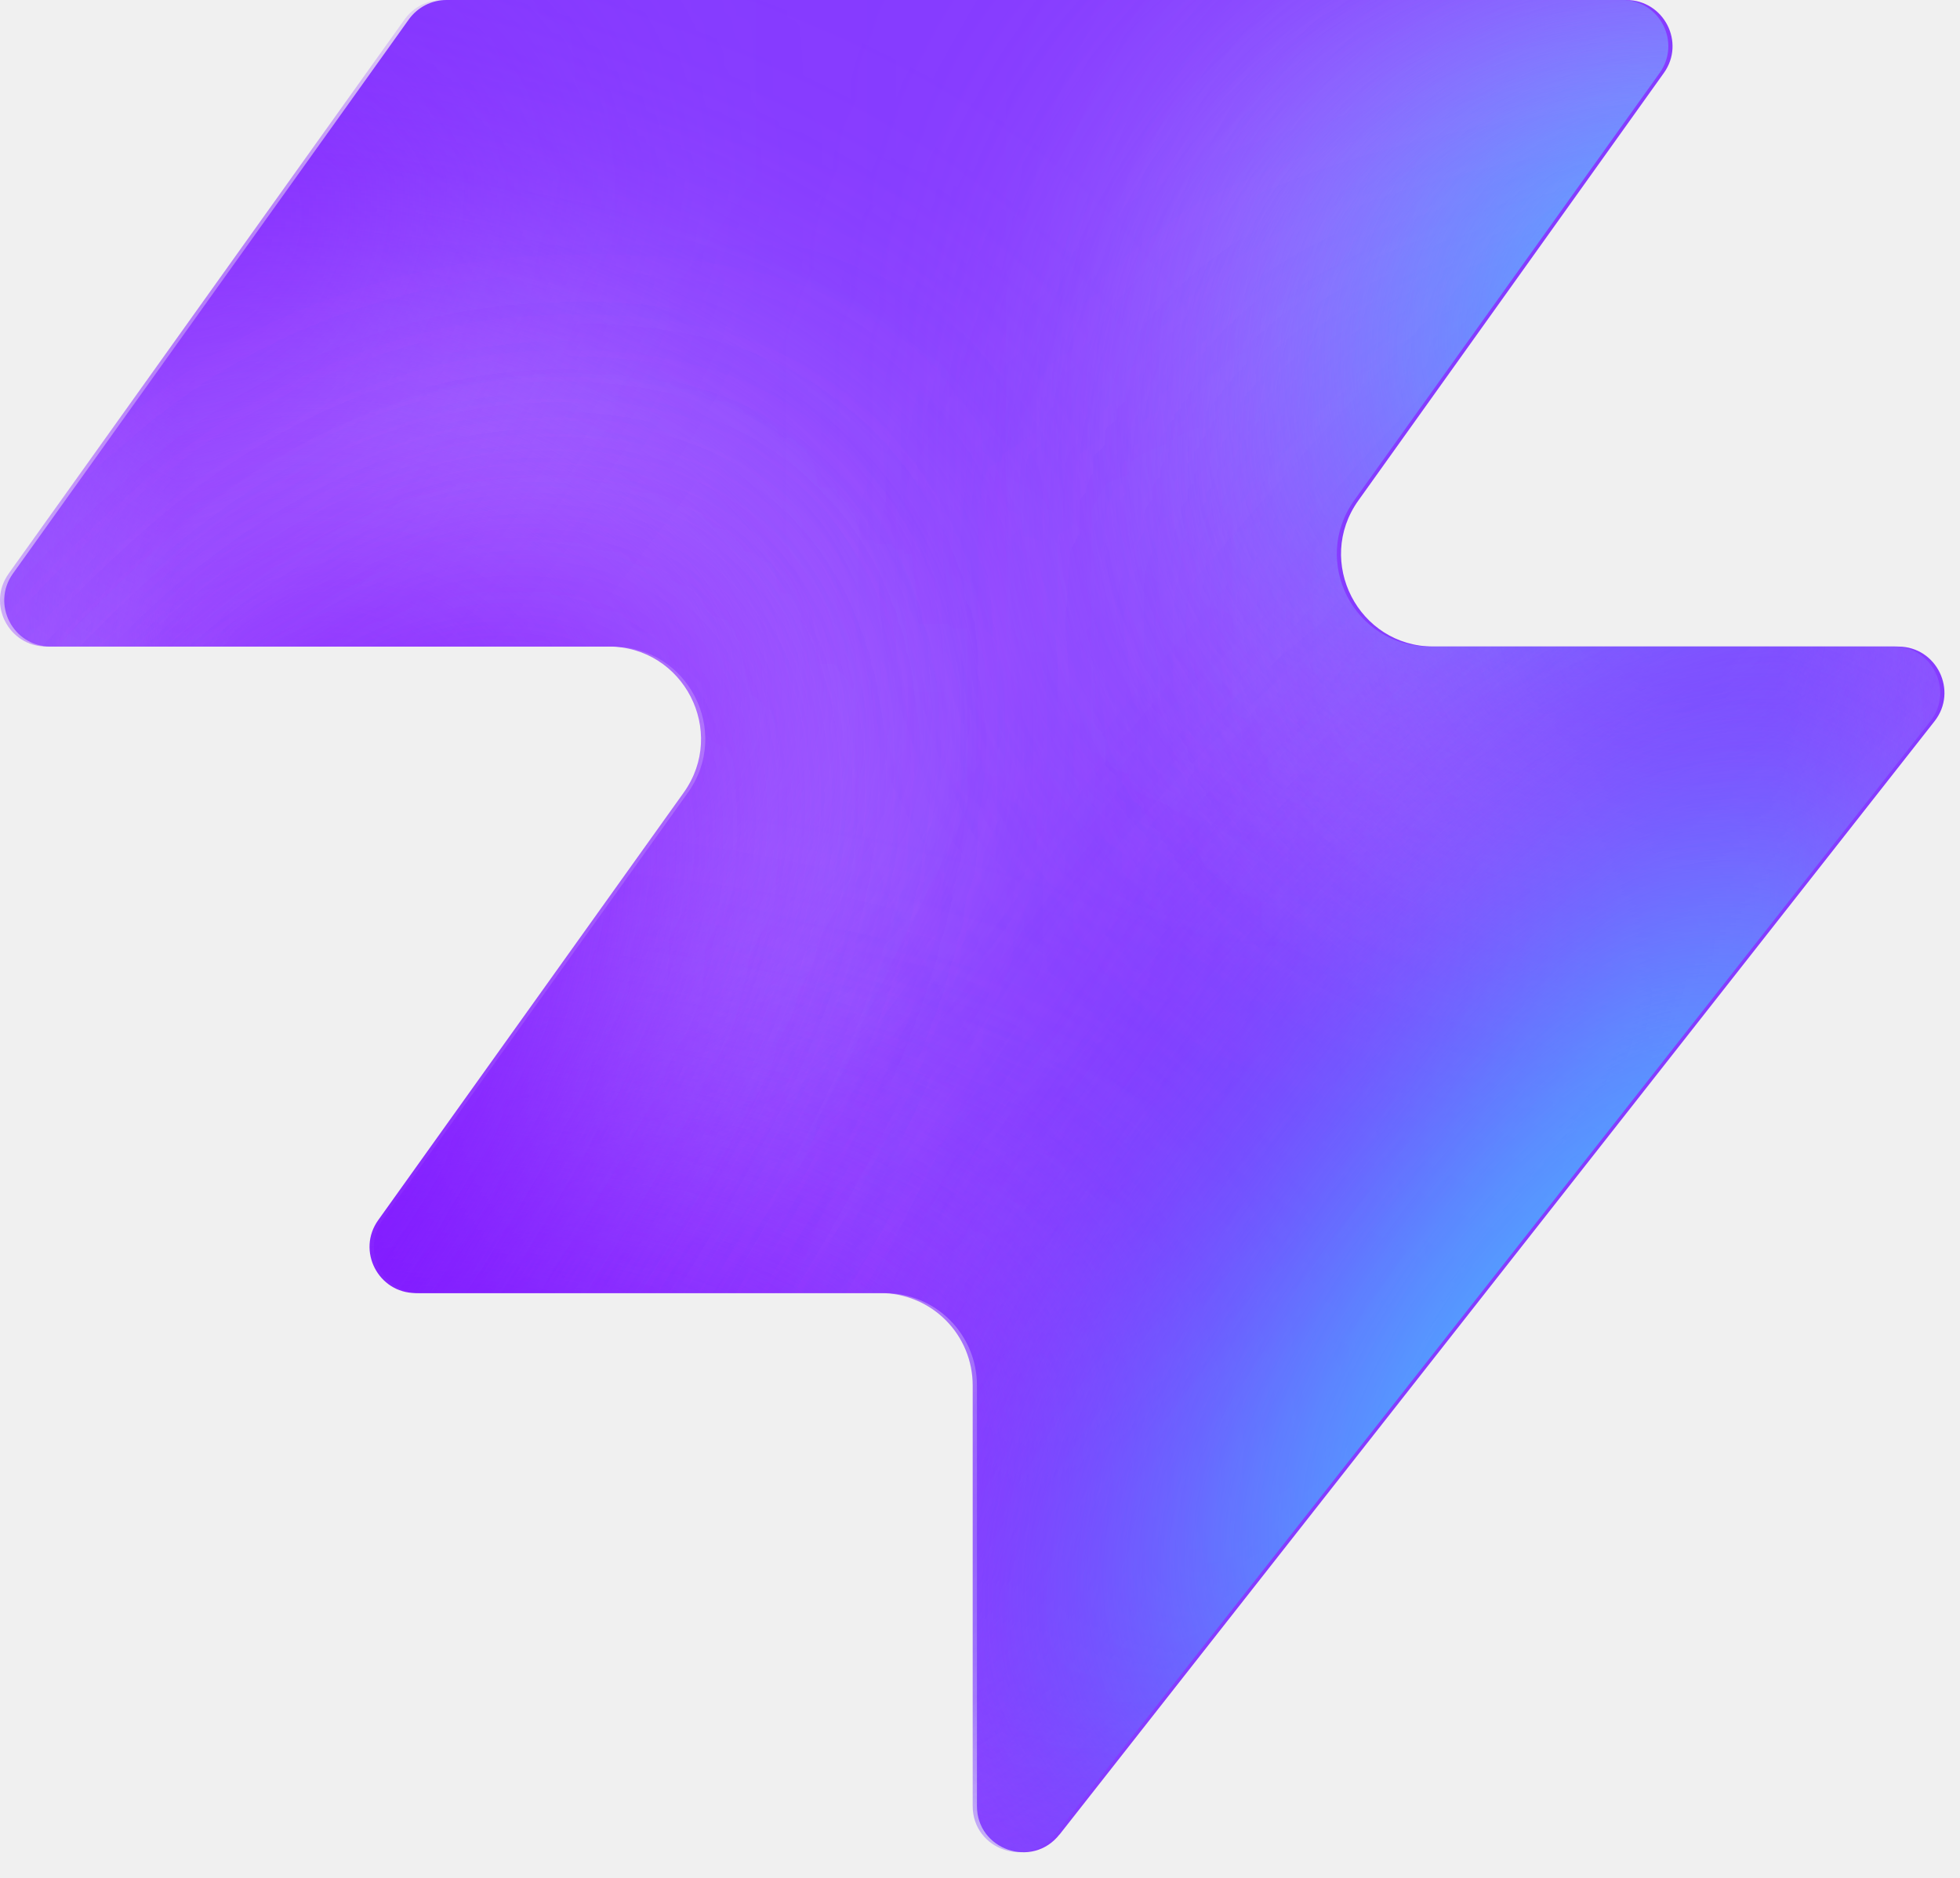
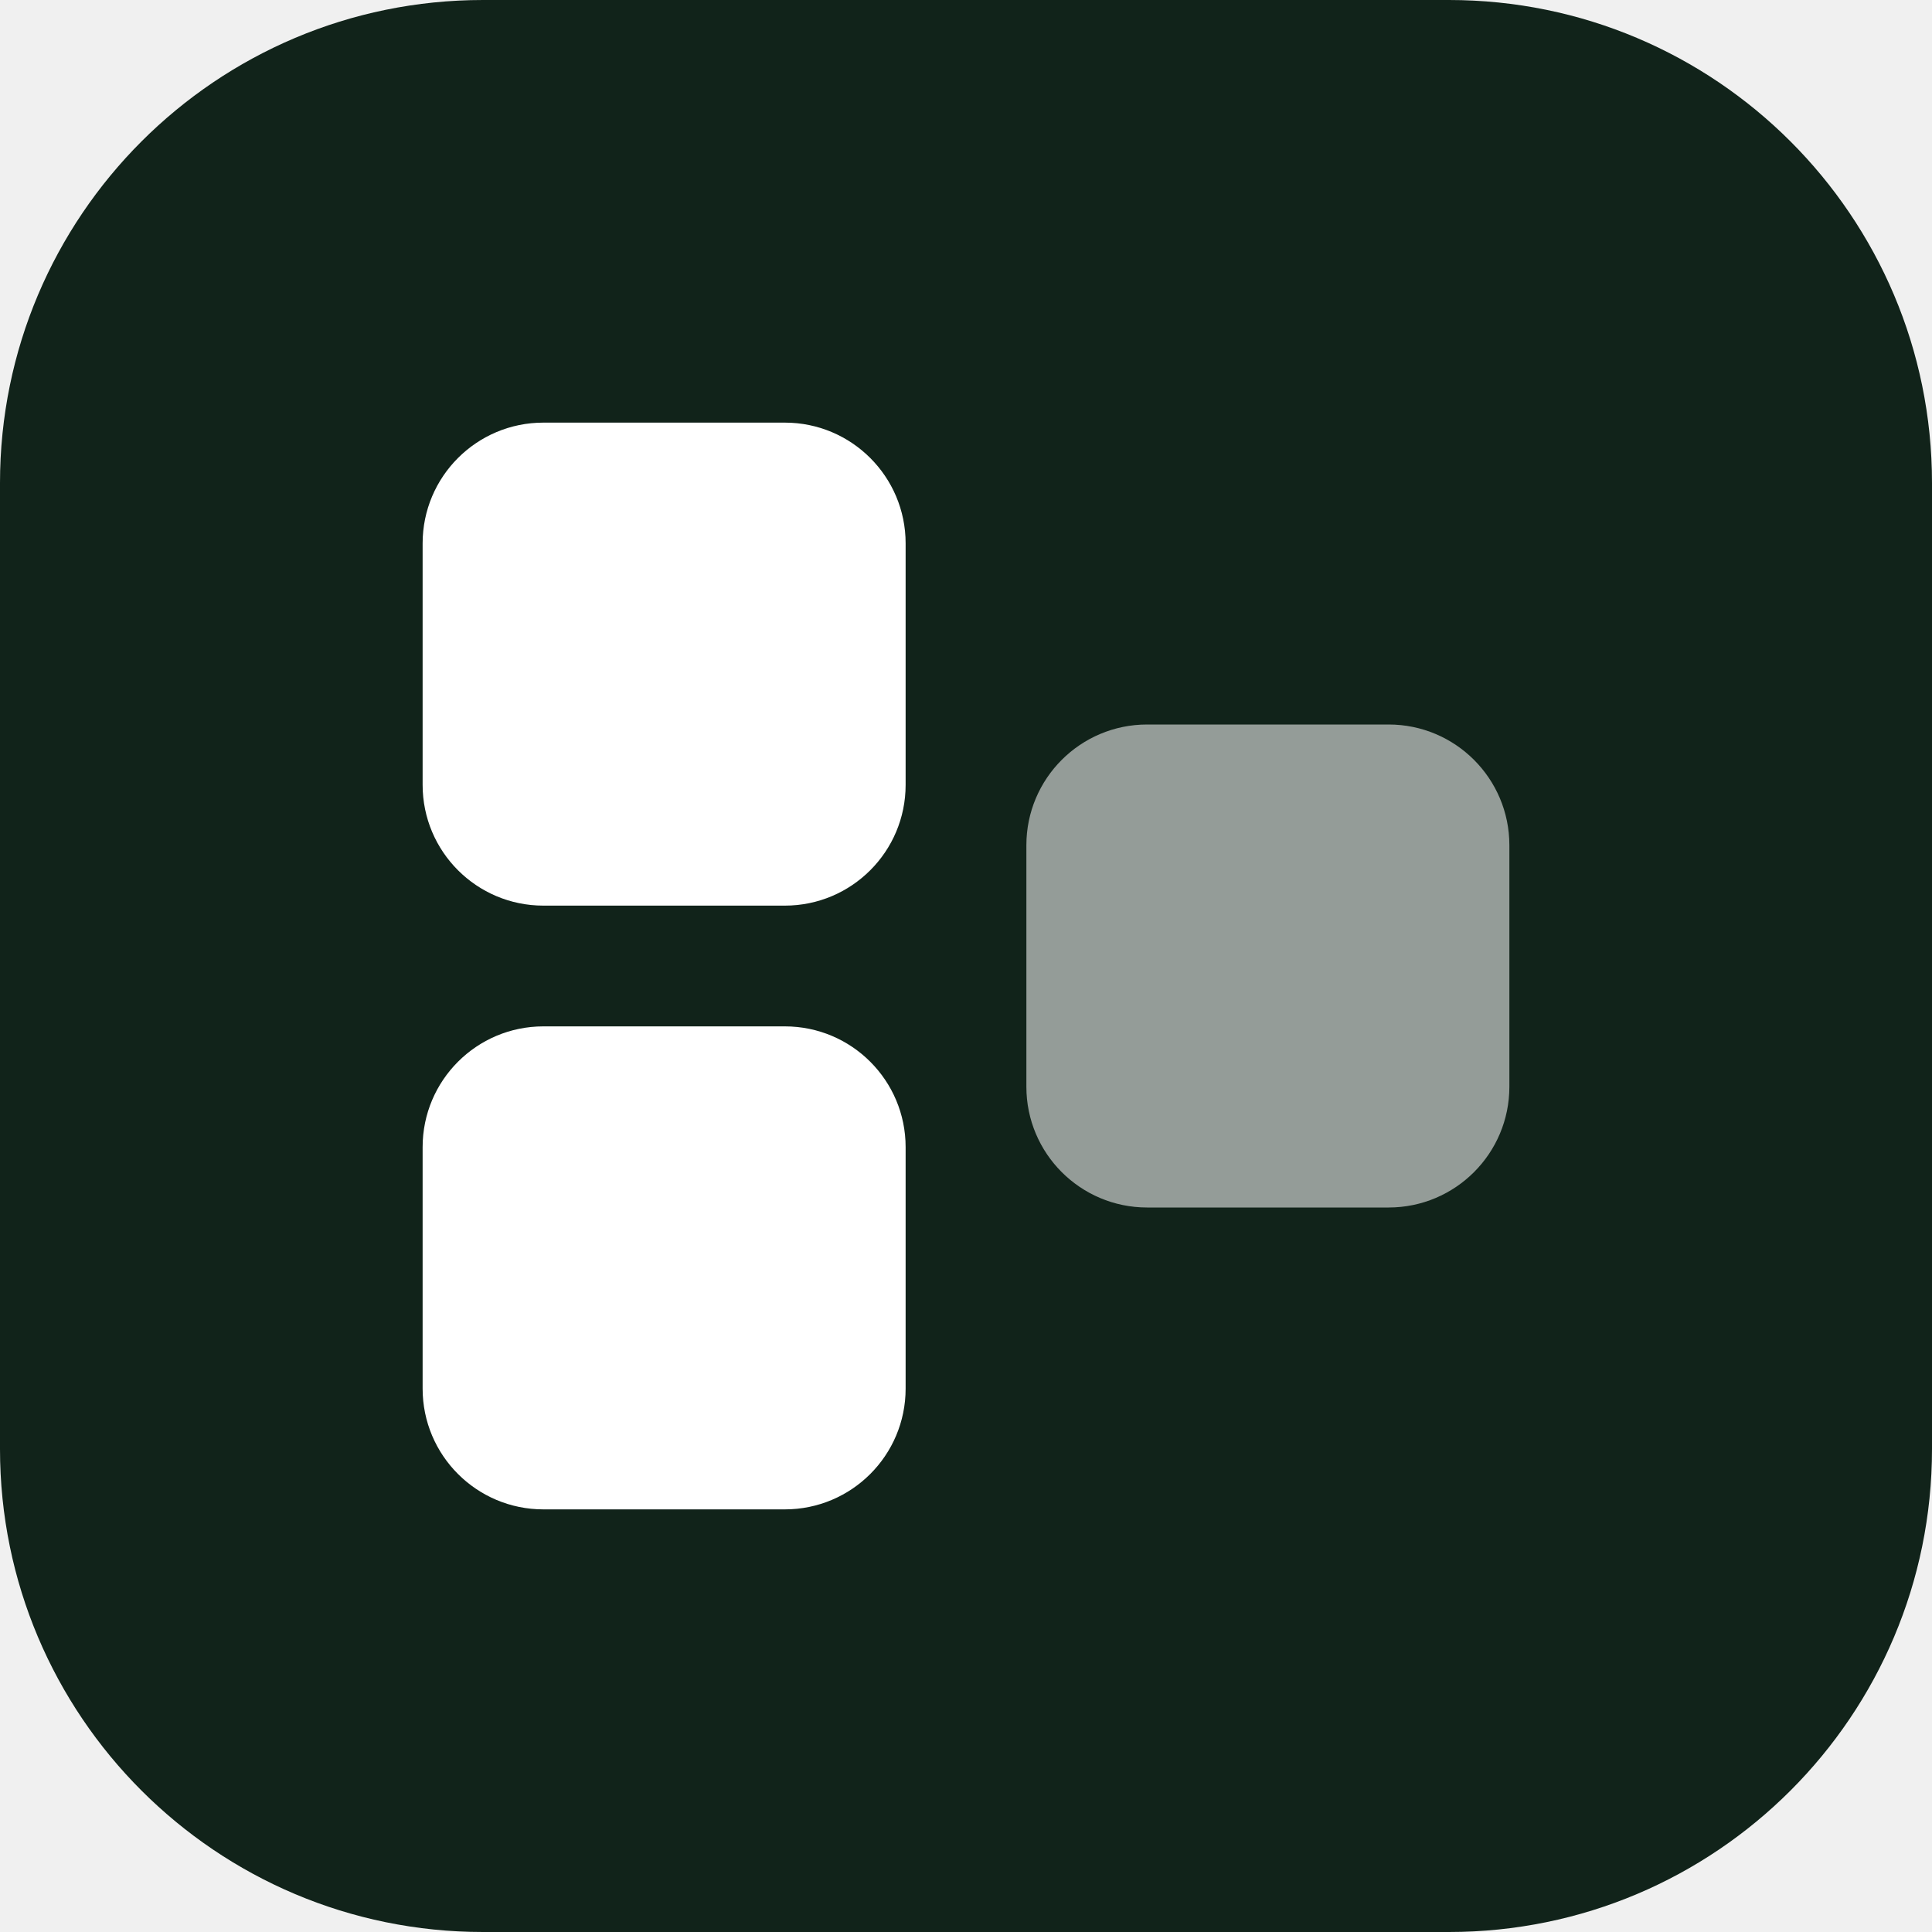
- <svg xmlns="http://www.w3.org/2000/svg" width="48" height="46" fill="none" viewBox="0 0 48 46">
-   <path fill="#863bff" d="M25.946 44.938c-.664.845-2.021.375-2.021-.698V33.937a2.26 2.26 0 0 0-2.262-2.262H10.287c-.92 0-1.456-1.04-.92-1.788l7.48-10.471c1.07-1.497 0-3.578-1.842-3.578H1.237c-.92 0-1.456-1.04-.92-1.788L10.013.474c.214-.297.556-.474.92-.474h28.894c.92 0 1.456 1.04.92 1.788l-7.48 10.471c-1.07 1.498 0 3.579 1.842 3.579h11.377c.943 0 1.473 1.088.89 1.83L25.947 44.94z" style="fill:#863bff;fill:color(display-p3 .525 .23 1);fill-opacity:1" />
-   <mask id="a" width="48" height="46" x="0" y="0" maskUnits="userSpaceOnUse" style="mask-type:alpha">
-     <path fill="#000" d="M25.842 44.938c-.664.844-2.021.375-2.021-.698V33.937a2.26 2.26 0 0 0-2.262-2.262H10.183c-.92 0-1.456-1.04-.92-1.788l7.48-10.471c1.07-1.498 0-3.579-1.842-3.579H1.133c-.92 0-1.456-1.04-.92-1.787L9.91.473c.214-.297.556-.474.92-.474h28.894c.92 0 1.456 1.04.92 1.788l-7.48 10.471c-1.07 1.498 0 3.578 1.842 3.578h11.377c.943 0 1.473 1.088.89 1.832L25.843 44.94z" style="fill:#000;fill-opacity:1" />
-   </mask>
-   <g mask="url(#a)">
-     <g filter="url(#b)">
-       <ellipse cx="5.508" cy="14.704" fill="#ede6ff" rx="5.508" ry="14.704" style="fill:#ede6ff;fill:color(display-p3 .927 .903 1);fill-opacity:1" transform="matrix(.00324 1 1 -.00324 -4.47 31.516)" />
-     </g>
-     <g filter="url(#c)">
-       <ellipse cx="10.399" cy="29.851" fill="#ede6ff" rx="10.399" ry="29.851" style="fill:#ede6ff;fill:color(display-p3 .927 .903 1);fill-opacity:1" transform="matrix(.00324 1 1 -.00324 -39.328 7.883)" />
-     </g>
-     <g filter="url(#d)">
-       <ellipse cx="5.508" cy="30.487" fill="#7e14ff" rx="5.508" ry="30.487" style="fill:#7e14ff;fill:color(display-p3 .492 .077 1);fill-opacity:1" transform="rotate(89.814 -25.913 -14.639)scale(1 -1)" />
-     </g>
-     <g filter="url(#e)">
-       <ellipse cx="5.508" cy="30.599" fill="#7e14ff" rx="5.508" ry="30.599" style="fill:#7e14ff;fill:color(display-p3 .492 .077 1);fill-opacity:1" transform="rotate(89.814 -32.644 -3.334)scale(1 -1)" />
-     </g>
-     <g filter="url(#f)">
-       <ellipse cx="5.508" cy="30.599" fill="#7e14ff" rx="5.508" ry="30.599" style="fill:#7e14ff;fill:color(display-p3 .492 .077 1);fill-opacity:1" transform="matrix(.00324 1 1 -.00324 -34.34 30.47)" />
-     </g>
-     <g filter="url(#g)">
-       <ellipse cx="14.072" cy="22.078" fill="#ede6ff" rx="14.072" ry="22.078" style="fill:#ede6ff;fill:color(display-p3 .927 .903 1);fill-opacity:1" transform="rotate(93.35 24.506 48.493)scale(-1 1)" />
-     </g>
-     <g filter="url(#h)">
-       <ellipse cx="3.47" cy="21.501" fill="#7e14ff" rx="3.47" ry="21.501" style="fill:#7e14ff;fill:color(display-p3 .492 .077 1);fill-opacity:1" transform="rotate(89.009 28.708 47.59)scale(-1 1)" />
-     </g>
-     <g filter="url(#i)">
-       <ellipse cx="3.47" cy="21.501" fill="#7e14ff" rx="3.47" ry="21.501" style="fill:#7e14ff;fill:color(display-p3 .492 .077 1);fill-opacity:1" transform="rotate(89.009 28.708 47.59)scale(-1 1)" />
-     </g>
-     <g filter="url(#j)">
-       <ellipse cx=".387" cy="8.972" fill="#7e14ff" rx="4.407" ry="29.108" style="fill:#7e14ff;fill:color(display-p3 .492 .077 1);fill-opacity:1" transform="rotate(39.51 .387 8.972)" />
-     </g>
-     <g filter="url(#k)">
-       <ellipse cx="47.523" cy="-6.092" fill="#7e14ff" rx="4.407" ry="29.108" style="fill:#7e14ff;fill:color(display-p3 .492 .077 1);fill-opacity:1" transform="rotate(37.892 47.523 -6.092)" />
-     </g>
-     <g filter="url(#l)">
-       <ellipse cx="41.412" cy="6.333" fill="#47bfff" rx="5.971" ry="9.665" style="fill:#47bfff;fill:color(display-p3 .28 .748 1);fill-opacity:1" transform="rotate(37.892 41.412 6.333)" />
-     </g>
-     <g filter="url(#m)">
-       <ellipse cx="-1.879" cy="38.332" fill="#7e14ff" rx="4.407" ry="29.108" style="fill:#7e14ff;fill:color(display-p3 .492 .077 1);fill-opacity:1" transform="rotate(37.892 -1.88 38.332)" />
-     </g>
-     <g filter="url(#n)">
-       <ellipse cx="-1.879" cy="38.332" fill="#7e14ff" rx="4.407" ry="29.108" style="fill:#7e14ff;fill:color(display-p3 .492 .077 1);fill-opacity:1" transform="rotate(37.892 -1.88 38.332)" />
-     </g>
-     <g filter="url(#o)">
-       <ellipse cx="35.651" cy="29.907" fill="#7e14ff" rx="4.407" ry="29.108" style="fill:#7e14ff;fill:color(display-p3 .492 .077 1);fill-opacity:1" transform="rotate(37.892 35.651 29.907)" />
-     </g>
-     <g filter="url(#p)">
-       <ellipse cx="38.418" cy="32.4" fill="#47bfff" rx="5.971" ry="15.297" style="fill:#47bfff;fill:color(display-p3 .28 .748 1);fill-opacity:1" transform="rotate(37.892 38.418 32.4)" />
-     </g>
-   </g>
-   <defs>
-     <filter id="b" width="60.045" height="41.654" x="-19.77" y="16.149" color-interpolation-filters="sRGB" filterUnits="userSpaceOnUse">
-       <feFlood flood-opacity="0" result="BackgroundImageFix" />
-       <feBlend in="SourceGraphic" in2="BackgroundImageFix" result="shape" />
-       <feGaussianBlur result="effect1_foregroundBlur_2002_17158" stdDeviation="7.659" />
-     </filter>
-     <filter id="c" width="90.34" height="51.437" x="-54.613" y="-7.533" color-interpolation-filters="sRGB" filterUnits="userSpaceOnUse">
-       <feFlood flood-opacity="0" result="BackgroundImageFix" />
-       <feBlend in="SourceGraphic" in2="BackgroundImageFix" result="shape" />
-       <feGaussianBlur result="effect1_foregroundBlur_2002_17158" stdDeviation="7.659" />
-     </filter>
-     <filter id="d" width="79.355" height="29.4" x="-49.64" y="2.03" color-interpolation-filters="sRGB" filterUnits="userSpaceOnUse">
-       <feFlood flood-opacity="0" result="BackgroundImageFix" />
-       <feBlend in="SourceGraphic" in2="BackgroundImageFix" result="shape" />
-       <feGaussianBlur result="effect1_foregroundBlur_2002_17158" stdDeviation="4.596" />
-     </filter>
-     <filter id="e" width="79.579" height="29.4" x="-45.045" y="20.029" color-interpolation-filters="sRGB" filterUnits="userSpaceOnUse">
-       <feFlood flood-opacity="0" result="BackgroundImageFix" />
-       <feBlend in="SourceGraphic" in2="BackgroundImageFix" result="shape" />
-       <feGaussianBlur result="effect1_foregroundBlur_2002_17158" stdDeviation="4.596" />
-     </filter>
-     <filter id="f" width="79.579" height="29.4" x="-43.513" y="21.178" color-interpolation-filters="sRGB" filterUnits="userSpaceOnUse">
-       <feFlood flood-opacity="0" result="BackgroundImageFix" />
-       <feBlend in="SourceGraphic" in2="BackgroundImageFix" result="shape" />
-       <feGaussianBlur result="effect1_foregroundBlur_2002_17158" stdDeviation="4.596" />
-     </filter>
-     <filter id="g" width="74.749" height="58.852" x="15.756" y="-17.901" color-interpolation-filters="sRGB" filterUnits="userSpaceOnUse">
-       <feFlood flood-opacity="0" result="BackgroundImageFix" />
-       <feBlend in="SourceGraphic" in2="BackgroundImageFix" result="shape" />
-       <feGaussianBlur result="effect1_foregroundBlur_2002_17158" stdDeviation="7.659" />
-     </filter>
-     <filter id="h" width="61.377" height="25.362" x="23.548" y="2.284" color-interpolation-filters="sRGB" filterUnits="userSpaceOnUse">
-       <feFlood flood-opacity="0" result="BackgroundImageFix" />
-       <feBlend in="SourceGraphic" in2="BackgroundImageFix" result="shape" />
-       <feGaussianBlur result="effect1_foregroundBlur_2002_17158" stdDeviation="4.596" />
-     </filter>
-     <filter id="i" width="61.377" height="25.362" x="23.548" y="2.284" color-interpolation-filters="sRGB" filterUnits="userSpaceOnUse">
-       <feFlood flood-opacity="0" result="BackgroundImageFix" />
-       <feBlend in="SourceGraphic" in2="BackgroundImageFix" result="shape" />
-       <feGaussianBlur result="effect1_foregroundBlur_2002_17158" stdDeviation="4.596" />
-     </filter>
-     <filter id="j" width="56.045" height="63.649" x="-27.636" y="-22.853" color-interpolation-filters="sRGB" filterUnits="userSpaceOnUse">
-       <feFlood flood-opacity="0" result="BackgroundImageFix" />
-       <feBlend in="SourceGraphic" in2="BackgroundImageFix" result="shape" />
-       <feGaussianBlur result="effect1_foregroundBlur_2002_17158" stdDeviation="4.596" />
-     </filter>
-     <filter id="k" width="54.814" height="64.646" x="20.116" y="-38.415" color-interpolation-filters="sRGB" filterUnits="userSpaceOnUse">
-       <feFlood flood-opacity="0" result="BackgroundImageFix" />
-       <feBlend in="SourceGraphic" in2="BackgroundImageFix" result="shape" />
-       <feGaussianBlur result="effect1_foregroundBlur_2002_17158" stdDeviation="4.596" />
-     </filter>
-     <filter id="l" width="33.541" height="35.313" x="24.641" y="-11.323" color-interpolation-filters="sRGB" filterUnits="userSpaceOnUse">
-       <feFlood flood-opacity="0" result="BackgroundImageFix" />
-       <feBlend in="SourceGraphic" in2="BackgroundImageFix" result="shape" />
-       <feGaussianBlur result="effect1_foregroundBlur_2002_17158" stdDeviation="4.596" />
-     </filter>
-     <filter id="m" width="54.814" height="64.646" x="-29.286" y="6.009" color-interpolation-filters="sRGB" filterUnits="userSpaceOnUse">
-       <feFlood flood-opacity="0" result="BackgroundImageFix" />
-       <feBlend in="SourceGraphic" in2="BackgroundImageFix" result="shape" />
-       <feGaussianBlur result="effect1_foregroundBlur_2002_17158" stdDeviation="4.596" />
-     </filter>
-     <filter id="n" width="54.814" height="64.646" x="-29.286" y="6.009" color-interpolation-filters="sRGB" filterUnits="userSpaceOnUse">
-       <feFlood flood-opacity="0" result="BackgroundImageFix" />
-       <feBlend in="SourceGraphic" in2="BackgroundImageFix" result="shape" />
-       <feGaussianBlur result="effect1_foregroundBlur_2002_17158" stdDeviation="4.596" />
-     </filter>
-     <filter id="o" width="54.814" height="64.646" x="8.244" y="-2.416" color-interpolation-filters="sRGB" filterUnits="userSpaceOnUse">
-       <feFlood flood-opacity="0" result="BackgroundImageFix" />
-       <feBlend in="SourceGraphic" in2="BackgroundImageFix" result="shape" />
-       <feGaussianBlur result="effect1_foregroundBlur_2002_17158" stdDeviation="4.596" />
-     </filter>
-     <filter id="p" width="39.409" height="43.623" x="18.713" y="10.588" color-interpolation-filters="sRGB" filterUnits="userSpaceOnUse">
-       <feFlood flood-opacity="0" result="BackgroundImageFix" />
-       <feBlend in="SourceGraphic" in2="BackgroundImageFix" result="shape" />
-       <feGaussianBlur result="effect1_foregroundBlur_2002_17158" stdDeviation="4.596" />
-     </filter>
-   </defs>
+ <svg xmlns="http://www.w3.org/2000/svg" viewBox="0 0 32 32">
+   <rect width="32" height="32" rx="8" fill="#11231a" />
+   <rect x="7" y="7" width="8" height="8" rx="2" fill="#fff" />
+   <rect x="17" y="12" width="8" height="8" rx="2" fill="#fff" opacity=".55" />
+   <rect x="7" y="17" width="8" height="8" rx="2" fill="#fff" />
</svg>
